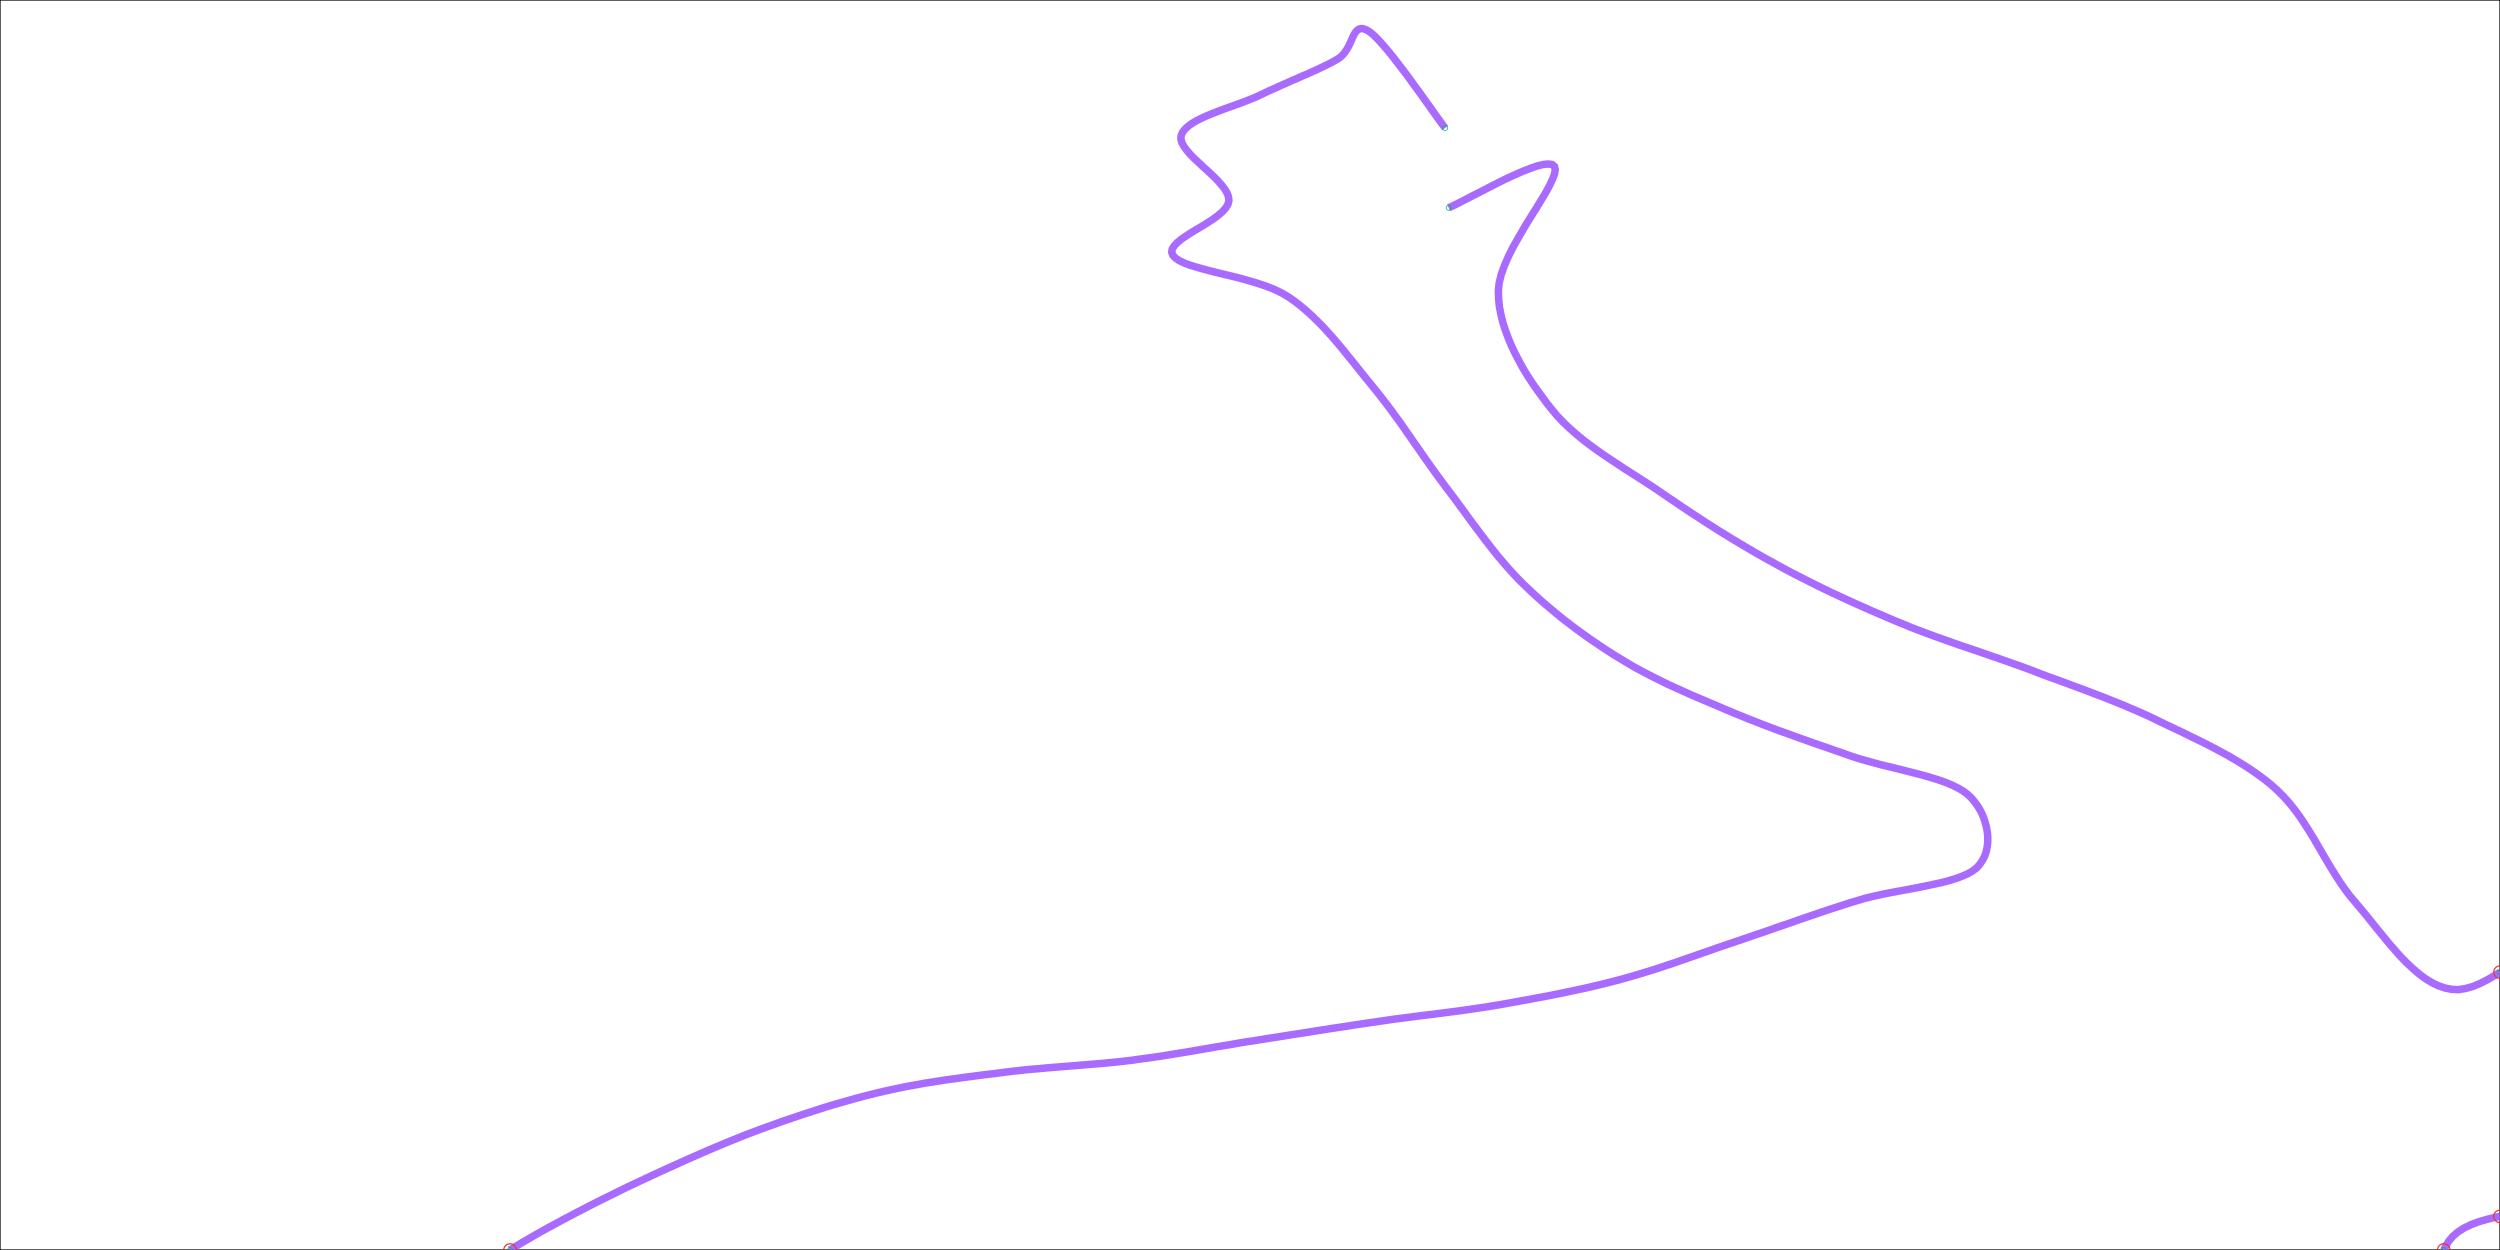
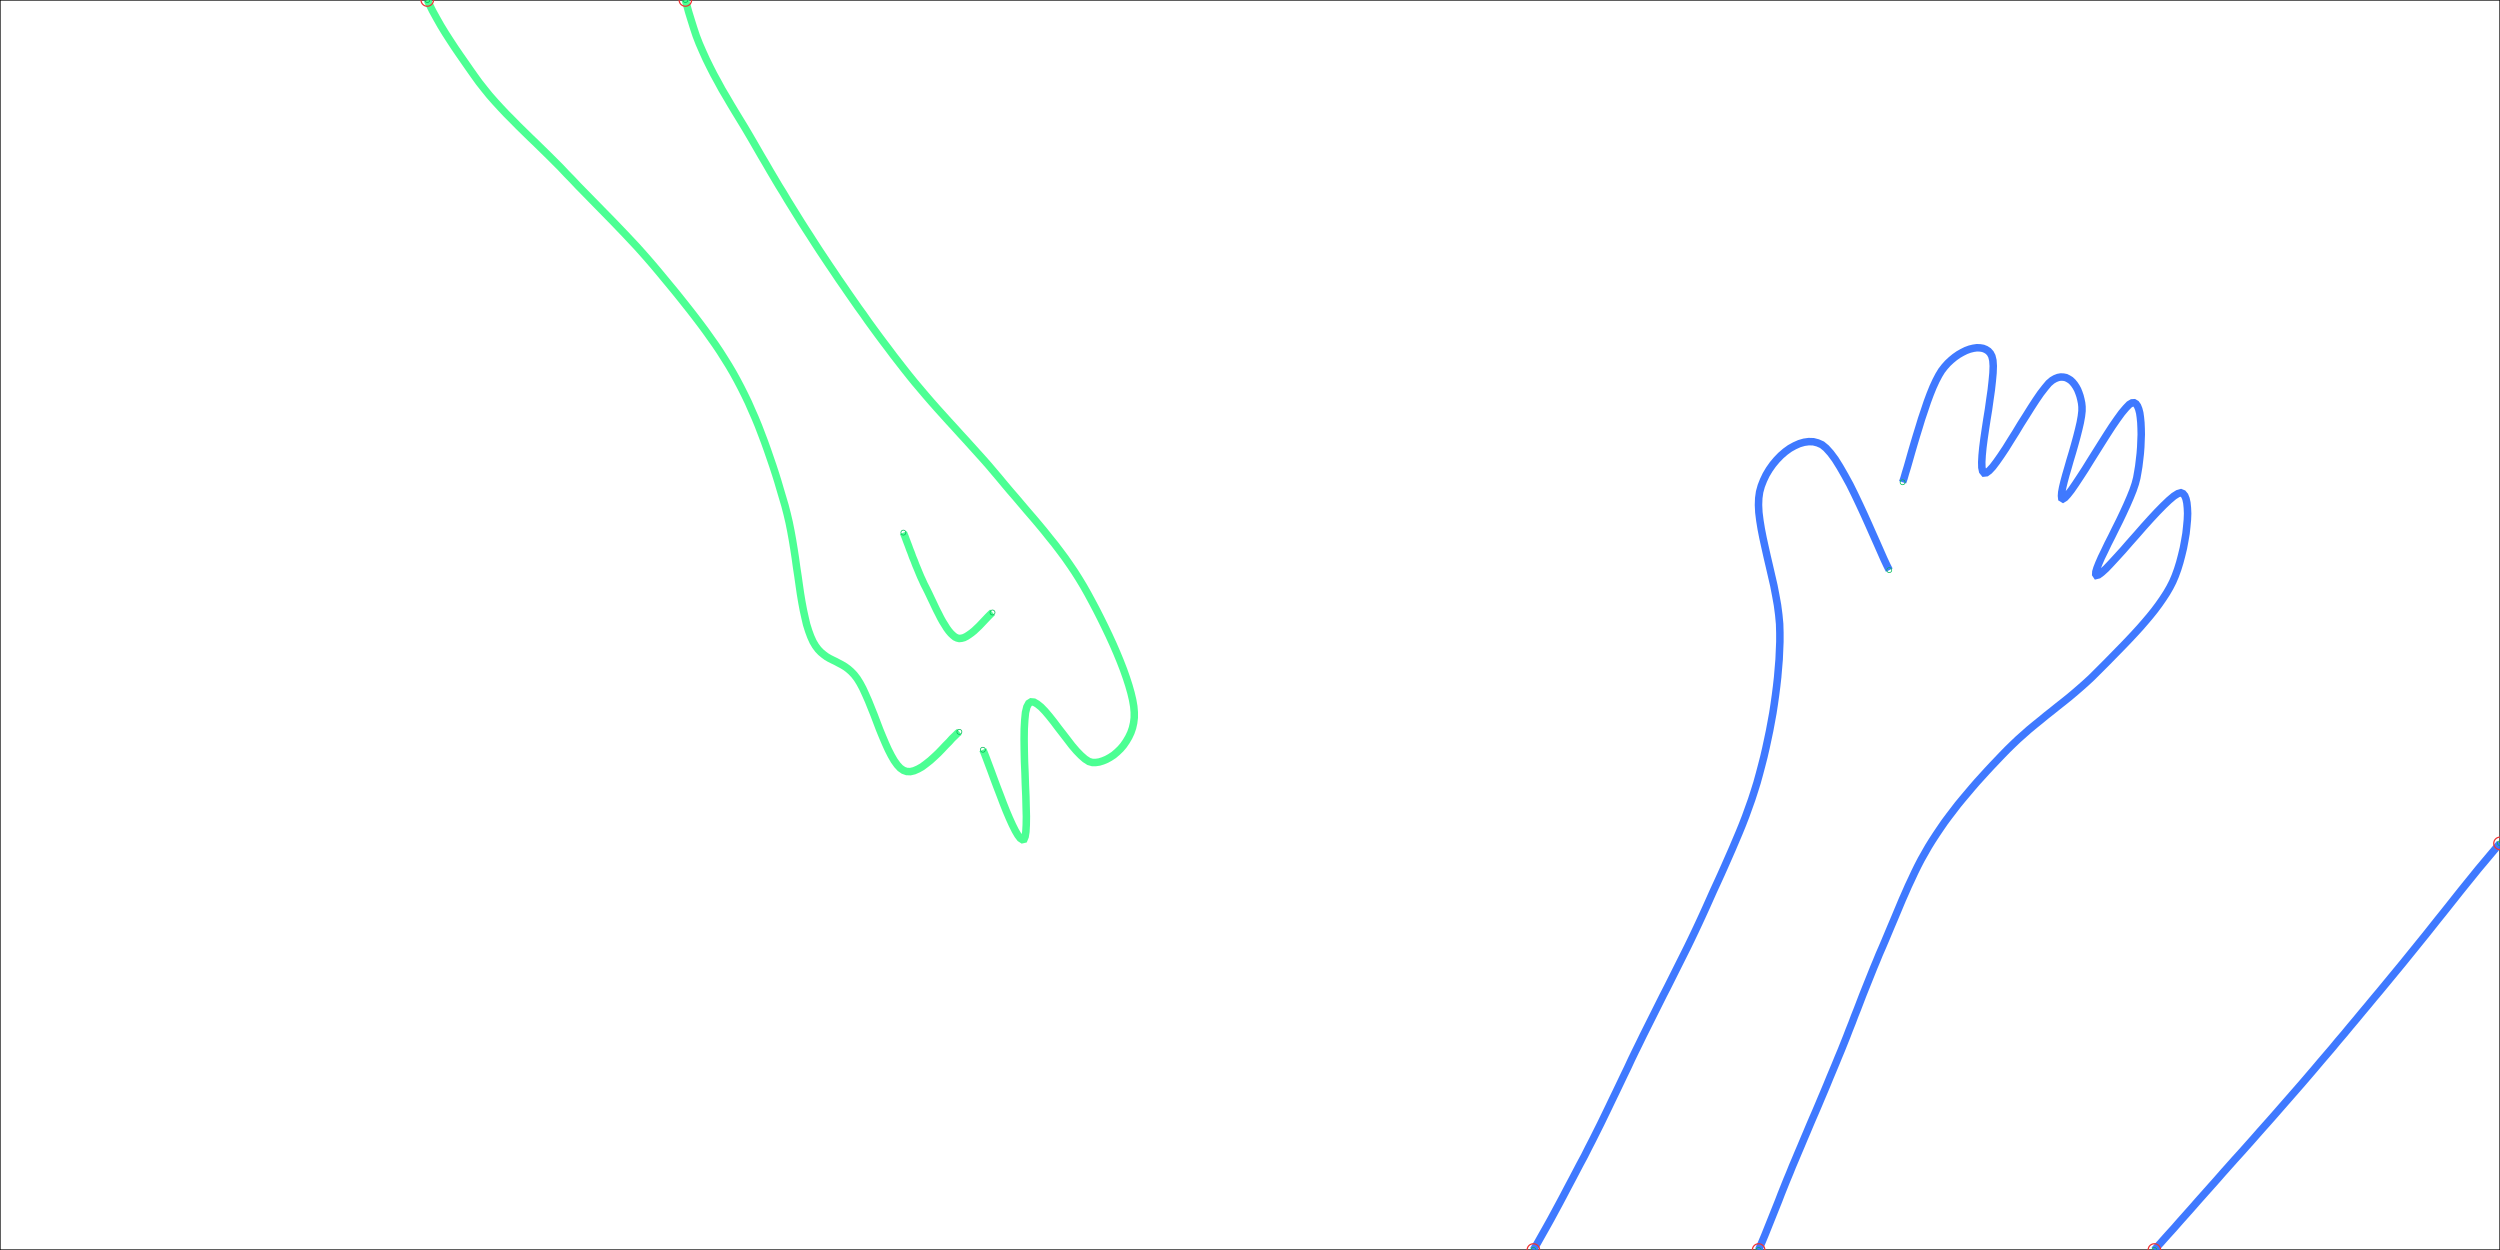
<svg xmlns="http://www.w3.org/2000/svg" width="2000mm" height="1000mm" viewBox="0 0 2000 1000">
  <g id="outline">
    <rect x="0" y="0" width="2000" height="1000" fill="none" stroke="#000" stroke-width="1" />
  </g>
  <g id="channels">
-     <path d="M 1955.0 1000.0 L 1956.0 997.9 L 1958.8 993.2 L 1962.2 989.1 L 1962.2 989.1 L 1966.3 985.6 L 1971.1 982.5 L 1976.6 979.8 L 1982.7 977.5 L 1989.1 975.6 L 1995.8 973.9 L 2000.0 973.1" fill="none" stroke="#a05bff" stroke-width="6.0" stroke-opacity="0.9" />
-     <path d="M 2000.0 777.7 L 1995.9 780.3 L 1989.9 783.8 L 1984.0 786.8 L 1978.2 789.2 L 1972.5 790.8 L 1966.9 791.7 L 1961.4 791.5 L 1961.4 791.5 L 1956.0 790.4 L 1950.7 788.6 L 1945.5 786.1 L 1940.3 782.9 L 1935.3 779.2 L 1930.3 774.9 L 1925.4 770.3 L 1920.6 765.4 L 1915.9 760.1 L 1911.2 754.7 L 1906.6 749.1 L 1902.0 743.5 L 1897.5 737.9 L 1893.1 732.4 L 1888.6 727.0 L 1884.3 721.9 L 1884.3 721.9 L 1880.0 716.8 L 1876.0 711.5 L 1872.1 705.9 L 1868.4 700.1 L 1864.8 694.3 L 1861.2 688.3 L 1857.7 682.3 L 1854.2 676.3 L 1850.7 670.3 L 1847.0 664.3 L 1843.3 658.5 L 1839.5 652.8 L 1835.4 647.3 L 1831.2 642.1 L 1826.7 637.1 L 1822.0 632.4 L 1822.0 632.4 L 1817.0 627.9 L 1811.8 623.7 L 1806.4 619.7 L 1800.8 615.8 L 1795.1 612.1 L 1789.2 608.5 L 1783.3 605.0 L 1777.2 601.7 L 1771.1 598.4 L 1764.9 595.2 L 1758.7 592.1 L 1752.4 589.1 L 1746.2 586.0 L 1739.9 583.0 L 1733.7 580.1 L 1727.5 577.1 L 1727.5 577.1 L 1721.4 574.1 L 1715.1 571.2 L 1708.9 568.5 L 1702.6 565.8 L 1696.2 563.1 L 1689.9 560.6 L 1683.5 558.0 L 1677.1 555.6 L 1670.6 553.1 L 1664.2 550.7 L 1657.7 548.3 L 1651.3 545.9 L 1644.8 543.5 L 1638.3 541.2 L 1631.9 538.8 L 1625.5 536.3 L 1625.5 536.3 L 1619.0 533.9 L 1612.6 531.6 L 1606.1 529.3 L 1599.6 527.0 L 1593.1 524.8 L 1586.6 522.5 L 1580.1 520.3 L 1573.6 518.1 L 1567.1 515.9 L 1560.6 513.6 L 1554.1 511.3 L 1547.7 509.0 L 1541.2 506.6 L 1534.8 504.2 L 1528.4 501.7 L 1522.1 499.1 L 1522.1 499.1 L 1515.7 496.5 L 1509.4 493.8 L 1503.1 491.1 L 1496.8 488.4 L 1490.5 485.6 L 1484.2 482.8 L 1478.0 480.0 L 1471.8 477.1 L 1465.5 474.2 L 1459.3 471.2 L 1453.2 468.2 L 1447.0 465.1 L 1440.9 462.0 L 1434.8 458.9 L 1428.7 455.7 L 1422.7 452.4 L 1422.7 452.4 L 1416.7 449.1 L 1410.7 445.8 L 1404.8 442.4 L 1398.8 438.9 L 1392.9 435.4 L 1387.0 431.9 L 1381.2 428.3 L 1375.3 424.7 L 1369.5 421.0 L 1363.7 417.3 L 1357.9 413.5 L 1352.2 409.8 L 1346.5 406.0 L 1340.8 402.1 L 1335.1 398.3 L 1329.4 394.4 L 1329.4 394.4 L 1323.7 390.5 L 1317.9 386.7 L 1312.0 382.9 L 1306.1 379.1 L 1300.1 375.3 L 1294.2 371.4 L 1288.3 367.5 L 1282.5 363.6 L 1276.8 359.6 L 1271.2 355.5 L 1265.8 351.3 L 1260.5 346.9 L 1255.5 342.5 L 1250.7 337.9 L 1246.1 333.1 L 1241.9 328.1 L 1241.9 328.1 L 1237.8 323.0 L 1233.8 317.6 L 1229.8 312.1 L 1225.9 306.5 L 1222.1 300.7 L 1218.5 294.8 L 1215.2 288.7 L 1212.0 282.6 L 1209.1 276.5 L 1206.5 270.2 L 1204.2 264.0 L 1202.2 257.7 L 1200.7 251.5 L 1199.5 245.3 L 1198.9 239.1 L 1198.7 232.9 L 1198.7 232.9 L 1199.3 226.6 L 1200.9 219.8 L 1203.5 212.6 L 1206.7 205.2 L 1210.5 197.6 L 1214.8 190.0 L 1219.2 182.4 L 1223.7 175.0 L 1228.2 167.9 L 1232.4 161.0 L 1236.2 154.7 L 1239.4 148.9 L 1241.9 143.7 L 1243.6 139.3 L 1244.2 135.7 L 1243.6 133.2 L 1243.6 133.2 L 1241.7 131.6 L 1238.7 131.2 L 1234.5 131.6 L 1229.6 132.8 L 1223.9 134.8 L 1217.6 137.3 L 1211.0 140.2 L 1204.1 143.4 L 1197.1 146.9 L 1190.2 150.4 L 1183.5 153.9 L 1177.2 157.1 L 1171.4 160.1 L 1166.3 162.7 L 1162.1 164.8 L 1158.9 166.2" fill="none" stroke="#a05bff" stroke-width="6.0" stroke-opacity="0.9" />
-     <path d="M 1156.1 102.4 L 1153.9 99.5 L 1151.1 95.7 L 1147.9 91.2 L 1144.3 86.1 L 1140.3 80.5 L 1136.1 74.6 L 1131.6 68.5 L 1127.1 62.2 L 1122.5 56.1 L 1117.9 50.1 L 1113.4 44.3 L 1109.1 39.1 L 1105.0 34.4 L 1101.3 30.4 L 1097.9 27.2 L 1094.9 24.9 L 1094.9 24.9 L 1092.4 23.6 L 1090.3 22.9 L 1088.5 22.9 L 1086.9 23.4 L 1085.6 24.4 L 1084.4 25.8 L 1083.3 27.5 L 1082.3 29.6 L 1081.3 31.8 L 1080.2 34.2 L 1079.1 36.6 L 1077.7 39.1 L 1076.2 41.4 L 1074.4 43.7 L 1072.3 45.7 L 1069.8 47.4 L 1069.8 47.4 L 1067.0 49.0 L 1063.9 50.7 L 1060.6 52.3 L 1057.1 54.0 L 1053.5 55.7 L 1049.7 57.4 L 1045.8 59.2 L 1041.7 60.9 L 1037.7 62.7 L 1033.5 64.5 L 1029.3 66.4 L 1025.2 68.2 L 1021.0 70.1 L 1016.9 71.9 L 1012.8 73.8 L 1008.9 75.7 L 1008.9 75.7 L 1004.8 77.6 L 1000.3 79.4 L 995.6 81.3 L 990.7 83.1 L 985.7 84.9 L 980.7 86.7 L 975.6 88.6 L 970.7 90.5 L 966.0 92.4 L 961.6 94.4 L 957.5 96.4 L 953.8 98.6 L 950.7 100.8 L 948.1 103.2 L 946.2 105.6 L 945.0 108.2 L 945.0 108.2 L 944.7 111.0 L 945.4 113.9 L 947.0 116.9 L 949.3 120.1 L 952.1 123.4 L 955.4 126.8 L 959.1 130.2 L 962.8 133.7 L 966.7 137.2 L 970.4 140.7 L 973.9 144.2 L 977.0 147.7 L 979.6 151.0 L 981.6 154.3 L 982.8 157.5 L 983.1 160.6 L 983.1 160.6 L 982.3 163.6 L 980.5 166.5 L 977.9 169.4 L 974.5 172.3 L 970.6 175.2 L 966.3 178.0 L 961.8 180.8 L 957.3 183.5 L 952.8 186.2 L 948.7 188.9 L 944.9 191.5 L 941.8 194.1 L 939.3 196.7 L 937.8 199.2 L 937.4 201.7 L 938.2 204.1 L 938.2 204.1 L 940.3 206.4 L 943.4 208.5 L 947.4 210.4 L 952.2 212.2 L 957.8 213.9 L 963.9 215.6 L 970.4 217.3 L 977.3 219.0 L 984.4 220.7 L 991.7 222.5 L 998.9 224.5 L 1005.9 226.6 L 1012.8 228.9 L 1019.2 231.4 L 1025.2 234.3 L 1030.5 237.4 L 1030.5 237.4 L 1035.4 240.8 L 1040.2 244.5 L 1044.9 248.4 L 1049.4 252.5 L 1053.8 256.8 L 1058.2 261.2 L 1062.4 265.8 L 1066.6 270.5 L 1070.7 275.3 L 1074.7 280.1 L 1078.7 285.1 L 1082.7 290.0 L 1086.6 294.9 L 1090.5 299.8 L 1094.5 304.7 L 1098.4 309.5 L 1098.4 309.5 L 1102.3 314.3 L 1106.1 319.2 L 1109.9 324.1 L 1113.6 329.1 L 1117.2 334.1 L 1120.9 339.1 L 1124.4 344.2 L 1128.0 349.3 L 1131.5 354.4 L 1135.1 359.5 L 1138.6 364.6 L 1142.2 369.7 L 1145.8 374.8 L 1149.4 379.8 L 1153.1 384.8 L 1156.8 389.8 L 1156.8 389.8 L 1160.6 394.8 L 1164.3 399.7 L 1168.0 404.8 L 1171.7 409.8 L 1175.3 414.8 L 1179.0 419.8 L 1182.8 424.8 L 1186.5 429.8 L 1190.3 434.7 L 1194.1 439.6 L 1198.0 444.5 L 1202.0 449.2 L 1206.0 453.9 L 1210.2 458.5 L 1214.4 463.0 L 1218.7 467.3 L 1218.7 467.3 L 1223.2 471.6 L 1227.7 475.8 L 1232.3 480.0 L 1236.9 484.0 L 1241.7 488.0 L 1246.5 492.0 L 1251.3 495.9 L 1256.3 499.7 L 1261.2 503.4 L 1266.3 507.1 L 1271.3 510.7 L 1276.5 514.2 L 1281.6 517.7 L 1286.8 521.1 L 1292.0 524.4 L 1297.3 527.6 L 1297.3 527.6 L 1302.6 530.8 L 1307.9 533.9 L 1313.3 536.8 L 1318.8 539.7 L 1324.3 542.5 L 1329.9 545.3 L 1335.5 548.0 L 1341.2 550.6 L 1346.8 553.1 L 1352.5 555.7 L 1358.2 558.1 L 1364.0 560.6 L 1369.7 563.0 L 1375.4 565.4 L 1381.2 567.9 L 1386.9 570.3 L 1386.9 570.3 L 1392.6 572.6 L 1398.4 575.0 L 1404.1 577.2 L 1409.9 579.5 L 1415.7 581.7 L 1421.5 583.9 L 1427.4 586.0 L 1433.2 588.1 L 1439.0 590.2 L 1444.9 592.3 L 1450.8 594.4 L 1456.6 596.4 L 1462.5 598.4 L 1468.4 600.5 L 1474.2 602.5 L 1480.1 604.6 L 1480.1 604.6 L 1486.1 606.6 L 1492.4 608.4 L 1498.9 610.2 L 1505.6 612.0 L 1512.4 613.6 L 1519.2 615.3 L 1525.9 617.0 L 1532.6 618.7 L 1539.1 620.4 L 1545.3 622.2 L 1551.3 624.1 L 1556.9 626.1 L 1562.1 628.3 L 1566.7 630.6 L 1570.9 633.1 L 1574.4 635.8 L 1574.4 635.8 L 1577.4 638.7 L 1580.1 642.0 L 1582.6 645.5 L 1584.7 649.2 L 1586.5 653.1 L 1587.9 657.1 L 1589.0 661.1 L 1589.8 665.2 L 1590.2 669.3 L 1590.2 673.4 L 1589.8 677.3 L 1589.0 681.1 L 1587.8 684.7 L 1586.1 688.1 L 1584.0 691.2 L 1581.5 694.1 L 1581.5 694.1 L 1578.3 696.6 L 1574.4 698.9 L 1569.9 700.9 L 1564.8 702.8 L 1559.1 704.5 L 1553.1 706.1 L 1546.6 707.5 L 1540.0 708.9 L 1533.1 710.3 L 1526.1 711.6 L 1519.0 712.9 L 1512.0 714.2 L 1505.1 715.6 L 1498.4 717.1 L 1491.9 718.7 L 1485.8 720.5 L 1485.8 720.5 L 1479.8 722.3 L 1473.9 724.2 L 1468.0 726.1 L 1462.1 728.0 L 1456.2 730.0 L 1450.4 732.0 L 1444.5 734.0 L 1438.6 736.0 L 1432.8 738.1 L 1426.9 740.1 L 1421.0 742.1 L 1415.2 744.2 L 1409.3 746.2 L 1403.4 748.2 L 1397.6 750.2 L 1391.7 752.2 L 1391.7 752.2 L 1385.8 754.2 L 1379.9 756.2 L 1374.0 758.2 L 1368.2 760.3 L 1362.3 762.3 L 1356.4 764.4 L 1350.6 766.4 L 1344.7 768.4 L 1338.8 770.5 L 1332.9 772.4 L 1327.1 774.4 L 1321.1 776.3 L 1315.2 778.1 L 1309.3 779.9 L 1303.3 781.6 L 1297.4 783.3 L 1297.4 783.3 L 1291.4 784.9 L 1285.4 786.4 L 1279.3 787.9 L 1273.3 789.3 L 1267.3 790.7 L 1261.2 792.0 L 1255.1 793.3 L 1249.0 794.6 L 1242.9 795.8 L 1236.9 797.0 L 1230.8 798.1 L 1224.6 799.3 L 1218.5 800.4 L 1212.4 801.5 L 1206.3 802.6 L 1200.2 803.7 L 1200.2 803.7 L 1194.1 804.7 L 1188.0 805.7 L 1181.8 806.6 L 1175.7 807.5 L 1169.5 808.4 L 1163.4 809.2 L 1157.2 810.0 L 1151.1 810.8 L 1144.9 811.6 L 1138.7 812.3 L 1132.6 813.1 L 1126.4 813.9 L 1120.3 814.7 L 1114.1 815.5 L 1108.0 816.4 L 1101.8 817.3 L 1101.8 817.3 L 1095.7 818.2 L 1089.5 819.1 L 1083.4 820.0 L 1077.3 821.0 L 1071.1 821.9 L 1065.0 822.8 L 1058.9 823.8 L 1052.7 824.7 L 1046.6 825.7 L 1040.5 826.7 L 1034.3 827.6 L 1028.2 828.6 L 1022.1 829.6 L 1015.9 830.5 L 1009.8 831.5 L 1003.7 832.5 L 1003.7 832.5 L 997.5 833.4 L 991.4 834.4 L 985.3 835.5 L 979.2 836.5 L 973.0 837.5 L 966.9 838.6 L 960.8 839.6 L 954.7 840.7 L 948.6 841.7 L 942.4 842.7 L 936.3 843.7 L 930.2 844.7 L 924.0 845.6 L 917.9 846.5 L 911.7 847.3 L 905.6 848.2 L 905.6 848.2 L 899.4 848.9 L 893.3 849.6 L 887.1 850.2 L 880.9 850.8 L 874.7 851.3 L 868.5 851.8 L 862.3 852.3 L 856.2 852.8 L 850.0 853.3 L 843.8 853.8 L 837.6 854.3 L 831.4 854.9 L 825.2 855.4 L 819.0 856.0 L 812.9 856.7 L 806.7 857.4 L 806.7 857.4 L 800.6 858.2 L 794.4 859.0 L 788.2 859.7 L 782.1 860.5 L 775.9 861.3 L 769.7 862.1 L 763.6 863.0 L 757.4 863.8 L 751.3 864.8 L 745.2 865.7 L 739.0 866.7 L 732.9 867.8 L 726.8 868.9 L 720.8 870.1 L 714.7 871.4 L 708.6 872.7 L 708.6 872.7 L 702.6 874.1 L 696.6 875.6 L 690.6 877.1 L 684.6 878.7 L 678.6 880.4 L 672.6 882.1 L 666.7 883.8 L 660.7 885.6 L 654.8 887.5 L 648.9 889.4 L 643.0 891.3 L 637.1 893.3 L 631.2 895.3 L 625.3 897.3 L 619.5 899.4 L 613.7 901.5 L 613.7 901.5 L 607.8 903.6 L 602.0 905.8 L 596.2 908.0 L 590.5 910.3 L 584.7 912.6 L 579.0 915.0 L 573.2 917.4 L 567.5 919.8 L 561.8 922.3 L 556.1 924.8 L 550.4 927.3 L 544.8 929.8 L 539.1 932.4 L 533.5 934.9 L 527.8 937.5 L 522.2 940.1 L 522.2 940.1 L 516.6 942.7 L 510.9 945.4 L 505.3 948.0 L 499.7 950.7 L 494.2 953.4 L 488.6 956.2 L 483.0 958.9 L 477.5 961.7 L 471.9 964.5 L 466.4 967.4 L 460.9 970.2 L 455.4 973.1 L 449.9 976.0 L 444.4 979.0 L 439.0 981.9 L 433.6 984.9 L 433.6 984.9 L 428.1 988.0 L 422.8 991.1 L 417.4 994.2 L 412.1 997.4 L 407.9 1000.0" fill="none" stroke="#a05bff" stroke-width="6.0" stroke-opacity="0.9" />
+     <path d="M 341.9 0.0 L 343.0 2.5 L 346.0 8.6 L 349.3 14.6 L 352.7 20.6 L 356.3 26.5 L 360.1 32.4 L 363.9 38.2 L 367.8 43.9 L 371.7 49.5 L 375.6 55.1 L 379.4 60.5 L 379.4 60.5 L 383.3 65.9 L 387.4 71.1 L 391.6 76.3 L 396.0 81.3 L 400.5 86.2 L 405.1 91.1 L 409.9 95.9 L 414.6 100.7 L 419.5 105.5 L 424.3 110.2 L 429.2 114.9 L 434.1 119.7 L 438.9 124.4 L 443.7 129.2 L 448.5 134.0 L 453.1 138.9 L 453.1 138.9 L 457.8 143.7 L 462.4 148.6 L 467.1 153.4 L 471.8 158.2 L 476.5 163.0 L 481.3 167.9 L 486.0 172.7 L 490.7 177.5 L 495.3 182.3 L 500.0 187.2 L 504.6 192.1 L 509.2 197.0 L 513.7 202.0 L 518.1 207.0 L 522.5 212.1 L 526.8 217.2 L 526.8 217.2 L 531.1 222.4 L 535.4 227.6 L 539.7 232.8 L 543.9 238.0 L 548.1 243.3 L 552.3 248.6 L 556.4 253.9 L 560.5 259.3 L 564.5 264.7 L 568.4 270.2 L 572.3 275.7 L 576.0 281.2 L 579.6 286.9 L 583.1 292.5 L 586.5 298.3 L 589.7 304.1 L 589.7 304.1 L 592.8 310.0 L 595.8 316.0 L 598.7 322.0 L 601.4 328.2 L 604.1 334.3 L 606.7 340.6 L 609.1 346.9 L 611.5 353.2 L 613.8 359.6 L 616.0 366.0 L 618.2 372.4 L 620.3 378.8 L 622.3 385.2 L 624.2 391.7 L 626.1 398.1 L 628.0 404.5 L 628.0 404.5 L 629.7 411.1 L 631.3 417.9 L 632.7 424.9 L 634.0 432.1 L 635.2 439.4 L 636.3 446.6 L 637.3 453.9 L 638.4 461.1 L 639.4 468.2 L 640.4 475.1 L 641.5 481.7 L 642.7 488.1 L 644.0 494.0 L 645.3 499.6 L 646.9 504.7 L 648.6 509.3 L 648.6 509.3 L 650.4 513.3 L 652.4 516.7 L 654.5 519.5 L 656.7 521.8 L 659.0 523.7 L 661.3 525.4 L 663.7 526.8 L 666.1 528.0 L 668.6 529.2 L 671.0 530.5 L 673.5 531.8 L 676.0 533.3 L 678.5 535.1 L 680.9 537.2 L 683.3 539.7 L 685.7 542.8 L 685.7 542.8 L 688.0 546.5 L 690.3 550.8 L 692.5 555.6 L 694.8 560.8 L 697.0 566.3 L 699.3 572.0 L 701.5 577.8 L 703.7 583.6 L 706.0 589.2 L 708.3 594.6 L 710.6 599.7 L 713.0 604.4 L 715.3 608.4 L 717.8 611.9 L 720.2 614.5 L 722.8 616.3 L 722.8 616.3 L 725.4 617.2 L 728.3 617.3 L 731.3 616.6 L 734.5 615.2 L 737.7 613.4 L 740.9 611.0 L 744.2 608.4 L 747.4 605.5 L 750.6 602.5 L 753.6 599.4 L 756.5 596.3 L 759.3 593.5 L 761.7 590.8 L 764.0 588.6 L 765.9 586.7 L 767.5 585.5" fill="none" stroke="#39ff88" stroke-width="6.0" stroke-opacity="0.9" />
+     <path d="M 722.7 426.1 L 723.3 427.6 L 724.1 429.5 L 724.9 431.7 L 725.8 434.1 L 726.8 436.7 L 727.8 439.5 L 729.0 442.5 L 730.1 445.6 L 731.4 448.7 L 732.6 451.9 L 734.0 455.2 L 735.3 458.4 L 736.6 461.5 L 738.0 464.5 L 739.3 467.4 L 740.7 470.1 L 740.7 470.1 L 742.1 472.9 L 743.5 475.8 L 744.9 478.8 L 746.4 481.9 L 747.9 485.1 L 749.4 488.2 L 751.0 491.3 L 752.5 494.3 L 754.1 497.2 L 755.8 499.9 L 757.4 502.5 L 759.0 504.7 L 760.7 506.7 L 762.4 508.3 L 764.0 509.6 L 765.7 510.4 L 765.7 510.4 L 767.4 510.8 L 769.3 510.6 L 771.2 510.1 L 773.2 509.1 L 775.2 507.8 L 777.3 506.3 L 779.4 504.6 L 781.4 502.7 L 783.4 500.8 L 785.3 498.8 L 787.1 496.9 L 788.8 495.1 L 790.4 493.4 L 791.8 492.0 L 793.0 490.8 L 794.0 490.0" fill="none" stroke="#39ff88" stroke-width="6.0" stroke-opacity="0.9" />
+     <path d="M 786.3 599.8 L 787.5 602.6 L 789.0 606.5 L 790.8 611.3 L 792.9 616.9 L 795.1 622.9 L 797.5 629.3 L 800.0 635.8 L 802.5 642.4 L 805.0 648.7 L 807.5 654.6 L 809.9 659.9 L 812.2 664.5 L 814.3 668.1 L 816.2 670.6 L 817.9 671.7 L 819.2 671.4 L 819.2 671.4 L 820.1 669.2 L 820.7 665.4 L 821.0 659.9 L 821.1 653.2 L 820.9 645.5 L 820.7 637.0 L 820.3 627.9 L 820.0 618.5 L 819.6 609.1 L 819.4 599.9 L 819.3 591.2 L 819.4 583.1 L 819.8 576.0 L 820.4 570.0 L 821.5 565.5 L 823.0 562.7 L 823.0 562.7 L 824.9 561.5 L 827.2 561.7 L 829.8 563.2 L 832.8 565.6 L 836.0 568.9 L 839.4 572.9 L 842.9 577.3 L 846.5 582.1 L 850.3 587.0 L 854.0 591.8 L 857.6 596.5 L 861.2 600.7 L 864.7 604.3 L 868.0 607.2 L 871.1 609.2 L 873.9 610.0 L 873.9 610.0 L 876.6 610.0 L 879.4 609.6 L 882.3 608.7 L 885.2 607.5 L 888.1 605.9 L 891.0 604.0 L 893.7 601.7 L 896.4 599.1 L 898.8 596.3 L 901.0 593.1 L 903.0 589.7 L 904.7 586.1 L 906.0 582.3 L 906.9 578.3 L 907.4 574.1 L 907.4 569.7 L 907.4 569.7 L 907.0 565.1 L 906.1 559.9 L 904.8 554.4 L 903.1 548.4 L 901.1 542.2 L 898.8 535.7 L 896.2 529.0 L 893.4 522.2 L 890.4 515.3 L 887.2 508.3 L 883.9 501.4 L 880.5 494.5 L 877.1 487.8 L 873.6 481.2 L 870.2 474.9 L 866.8 468.9 L 866.8 468.9 L 863.3 463.1 L 859.7 457.4 L 855.9 451.8 L 852.0 446.2 L 847.9 440.7 L 843.8 435.3 L 839.5 430.0 L 835.2 424.6 L 830.8 419.3 L 826.4 414.1 L 821.9 408.9 L 817.4 403.6 L 813.0 398.4 L 808.5 393.2 L 804.1 388.0 L 799.7 382.7 L 799.7 382.7 L 795.3 377.5 L 790.9 372.3 L 786.4 367.2 L 781.8 362.1 L 777.2 357.0 L 772.6 351.9 L 768.0 346.9 L 763.4 341.8 L 758.8 336.8 L 754.2 331.7 L 749.6 326.6 L 745.1 321.5 L 740.6 316.3 L 736.2 311.1 L 731.8 305.9 L 727.5 300.6 L 727.5 300.6 L 723.3 295.3 L 719.1 289.9 L 714.9 284.5 L 710.8 279.0 L 706.7 273.6 L 702.6 268.1 L 698.5 262.5 L 694.5 257.0 L 690.6 251.4 L 686.6 245.9 L 682.7 240.3 L 678.8 234.7 L 674.9 229.0 L 671.0 223.4 L 667.2 217.7 L 663.4 212.1 L 663.4 212.1 L 659.6 206.4 L 655.8 200.7 L 652.1 195.0 L 648.4 189.2 L 644.7 183.5 L 641.0 177.7 L 637.4 171.9 L 633.8 166.1 L 630.2 160.3 L 626.7 154.4 L 623.1 148.6 L 619.6 142.7 L 616.1 136.8 L 612.7 130.9 L 609.2 125.0 L 605.8 119.1 L 605.8 119.1 L 602.4 113.2 L 598.9 107.2 L 595.4 101.3 L 591.8 95.4 L 588.2 89.5 L 584.6 83.5 L 581.1 77.5 L 577.6 71.6 L 574.3 65.5 L 571.0 59.5 L 567.9 53.4 L 564.9 47.3 L 562.1 41.1 L 559.4 34.9 L 557.0 28.7 L 554.9 22.4 L 554.9 22.4 L 552.9 16.0 L 550.9 9.5 L 549.1 2.9 L 548.3 0.0" fill="none" stroke="#39ff88" stroke-width="6.0" stroke-opacity="0.9" />
+     <path d="M 1226.7 1000.0 L 1230.2 994.0 L 1233.7 987.8 L 1237.2 981.6 L 1240.7 975.3 L 1244.1 969.0 L 1247.5 962.7 L 1250.9 956.3 L 1254.2 950.0 L 1257.6 943.6 L 1260.9 937.3 L 1264.2 931.0 L 1264.2 931.0 L 1267.6 924.7 L 1270.8 918.3 L 1274.1 911.9 L 1277.3 905.5 L 1280.5 899.1 L 1283.6 892.7 L 1286.7 886.3 L 1289.8 879.8 L 1292.9 873.4 L 1296.0 866.9 L 1299.1 860.4 L 1302.2 854.0 L 1305.2 847.5 L 1308.3 841.1 L 1311.5 834.6 L 1314.6 828.2 L 1314.6 828.2 L 1317.8 821.8 L 1321.0 815.4 L 1324.2 809.0 L 1327.4 802.6 L 1330.6 796.2 L 1333.9 789.8 L 1337.1 783.4 L 1340.3 777.0 L 1343.5 770.6 L 1346.7 764.2 L 1349.9 757.8 L 1353.0 751.4 L 1356.1 744.9 L 1359.1 738.5 L 1362.1 732.0 L 1365.1 725.4 L 1365.1 725.4 L 1368.0 718.9 L 1370.9 712.4 L 1373.9 705.9 L 1376.9 699.3 L 1379.8 692.8 L 1382.7 686.2 L 1385.6 679.6 L 1388.4 673.0 L 1391.2 666.4 L 1393.9 659.8 L 1396.5 653.1 L 1398.9 646.4 L 1401.3 639.7 L 1403.5 632.9 L 1405.6 626.2 L 1407.5 619.3 L 1407.5 619.3 L 1409.3 612.5 L 1411.1 605.5 L 1412.7 598.6 L 1414.2 591.6 L 1415.7 584.5 L 1417.0 577.5 L 1418.3 570.4 L 1419.4 563.2 L 1420.4 556.1 L 1421.3 549.0 L 1422.1 541.9 L 1422.7 534.7 L 1423.3 527.6 L 1423.6 520.5 L 1423.9 513.4 L 1423.9 506.3 L 1423.9 506.3 L 1423.7 499.1 L 1423.0 491.7 L 1422.0 484.1 L 1420.6 476.3 L 1419.1 468.5 L 1417.3 460.7 L 1415.5 452.9 L 1413.7 445.2 L 1412.0 437.6 L 1410.4 430.3 L 1409.0 423.2 L 1407.9 416.4 L 1407.1 410.0 L 1406.8 404.0 L 1407.0 398.5 L 1407.7 393.5 L 1407.7 393.5 L 1409.0 388.8 L 1410.8 384.2 L 1412.9 379.8 L 1415.4 375.6 L 1418.3 371.5 L 1421.4 367.8 L 1424.7 364.4 L 1428.3 361.3 L 1431.9 358.7 L 1435.7 356.6 L 1439.5 354.9 L 1443.3 353.8 L 1447.0 353.3 L 1450.7 353.4 L 1454.2 354.3 L 1457.6 355.8 L 1457.6 355.8 L 1460.9 358.5 L 1464.5 362.5 L 1468.2 367.5 L 1472.0 373.6 L 1475.9 380.4 L 1479.9 387.7 L 1483.8 395.6 L 1487.6 403.6 L 1491.4 411.8 L 1495.0 419.8 L 1498.4 427.5 L 1501.7 434.9 L 1504.6 441.5 L 1507.2 447.4 L 1509.5 452.3 L 1511.4 456.1" fill="none" stroke="#2b6bff" stroke-width="6.0" stroke-opacity="0.9" />
+     <path d="M 1522.1 385.8 L 1523.2 382.6 L 1524.4 378.4 L 1525.9 373.5 L 1527.5 367.9 L 1529.2 361.9 L 1531.1 355.4 L 1533.1 348.7 L 1535.2 341.9 L 1537.3 335.0 L 1539.6 328.2 L 1541.8 321.6 L 1544.1 315.4 L 1546.4 309.7 L 1548.8 304.5 L 1551.1 300.1 L 1553.3 296.5 L 1553.3 296.5 L 1555.7 293.4 L 1558.2 290.6 L 1561.0 288.0 L 1563.8 285.7 L 1566.8 283.6 L 1569.8 281.9 L 1572.8 280.4 L 1575.8 279.3 L 1578.7 278.6 L 1581.5 278.2 L 1584.1 278.3 L 1586.5 278.7 L 1588.7 279.6 L 1590.7 280.9 L 1592.3 282.7 L 1593.5 285.0 L 1593.5 285.0 L 1594.3 288.3 L 1594.6 292.8 L 1594.4 298.4 L 1593.8 304.9 L 1593.0 312.1 L 1591.9 319.7 L 1590.8 327.6 L 1589.5 335.6 L 1588.3 343.5 L 1587.2 351.0 L 1586.3 358.0 L 1585.7 364.3 L 1585.4 369.7 L 1585.5 374.0 L 1586.1 376.9 L 1587.3 378.4 L 1587.3 378.4 L 1589.1 378.2 L 1591.4 376.5 L 1594.2 373.5 L 1597.3 369.4 L 1600.8 364.4 L 1604.6 358.7 L 1608.5 352.4 L 1612.6 345.9 L 1616.7 339.1 L 1620.9 332.5 L 1624.9 326.1 L 1628.8 320.1 L 1632.5 314.7 L 1636.0 310.2 L 1639.0 306.6 L 1641.7 304.3 L 1641.7 304.3 L 1644.1 302.9 L 1646.4 302.0 L 1648.6 301.6 L 1650.8 301.7 L 1652.8 302.1 L 1654.6 303.0 L 1656.4 304.1 L 1658.0 305.6 L 1659.5 307.4 L 1660.9 309.5 L 1662.1 311.7 L 1663.1 314.2 L 1664.0 316.8 L 1664.7 319.6 L 1665.3 322.5 L 1665.6 325.4 L 1665.6 325.4 L 1665.6 328.8 L 1665.1 333.1 L 1664.2 338.1 L 1662.9 343.7 L 1661.4 349.6 L 1659.7 355.8 L 1657.9 362.1 L 1656.0 368.4 L 1654.3 374.4 L 1652.6 380.2 L 1651.2 385.4 L 1650.1 390.0 L 1649.4 393.8 L 1649.2 396.7 L 1649.4 398.5 L 1650.4 399.1 L 1650.4 399.1 L 1652.0 398.1 L 1654.2 395.7 L 1657.1 392.0 L 1660.4 387.2 L 1664.1 381.6 L 1668.2 375.3 L 1672.4 368.5 L 1676.8 361.5 L 1681.2 354.5 L 1685.5 347.7 L 1689.7 341.2 L 1693.7 335.4 L 1697.4 330.3 L 1700.7 326.4 L 1703.4 323.6 L 1705.6 322.3 L 1705.6 322.3 L 1707.3 322.2 L 1708.8 323.1 L 1710.0 324.8 L 1711.0 327.3 L 1711.8 330.4 L 1712.3 334.0 L 1712.7 338.1 L 1712.9 342.7 L 1713.0 347.5 L 1712.8 352.5 L 1712.6 357.7 L 1712.2 362.9 L 1711.6 368.1 L 1711.0 373.1 L 1710.2 377.9 L 1709.4 382.4 L 1709.4 382.4 L 1708.2 387.0 L 1706.4 392.3 L 1704.1 398.0 L 1701.5 404.0 L 1698.6 410.3 L 1695.6 416.6 L 1692.4 423.0 L 1689.3 429.3 L 1686.3 435.2 L 1683.6 440.9 L 1681.1 446.0 L 1679.1 450.6 L 1677.6 454.4 L 1676.7 457.4 L 1676.6 459.4 L 1677.2 460.3 L 1677.2 460.3 L 1678.8 459.9 L 1681.4 458.0 L 1684.8 454.9 L 1688.8 450.7 L 1693.4 445.7 L 1698.5 440.1 L 1703.8 434.0 L 1709.4 427.7 L 1714.9 421.4 L 1720.4 415.3 L 1725.7 409.6 L 1730.7 404.5 L 1735.2 400.2 L 1739.1 396.9 L 1742.3 394.9 L 1744.7 394.2 L 1744.7 394.2 L 1746.4 394.9 L 1747.8 396.6 L 1748.8 399.1 L 1749.5 402.3 L 1749.9 406.3 L 1750.1 410.8 L 1749.9 415.8 L 1749.4 421.2 L 1748.8 426.8 L 1747.8 432.6 L 1746.7 438.5 L 1745.3 444.3 L 1743.8 450.0 L 1742.1 455.5 L 1740.2 460.7 L 1738.2 465.4 L 1738.2 465.4 L 1735.9 469.9 L 1733.3 474.4 L 1730.3 479.0 L 1727.1 483.6 L 1723.6 488.3 L 1719.9 492.9 L 1716.0 497.5 L 1712.0 502.1 L 1707.8 506.7 L 1703.5 511.3 L 1699.2 515.8 L 1694.8 520.3 L 1690.4 524.8 L 1686.1 529.2 L 1681.8 533.5 L 1677.6 537.7 L 1677.6 537.7 L 1673.4 541.9 L 1669.1 545.9 L 1664.7 549.8 L 1660.2 553.7 L 1655.7 557.5 L 1651.1 561.2 L 1646.4 564.9 L 1641.8 568.6 L 1637.1 572.3 L 1632.5 576.1 L 1627.9 579.8 L 1623.3 583.6 L 1618.9 587.5 L 1614.5 591.4 L 1610.2 595.5 L 1606.0 599.6 L 1606.0 599.6 L 1601.9 603.8 L 1597.8 608.1 L 1593.7 612.4 L 1589.7 616.7 L 1585.7 621.1 L 1581.7 625.5 L 1577.8 630.0 L 1574.0 634.5 L 1570.2 639.0 L 1566.4 643.6 L 1562.8 648.3 L 1559.2 653.0 L 1555.7 657.7 L 1552.4 662.5 L 1549.1 667.4 L 1545.9 672.3 L 1545.9 672.3 L 1542.8 677.3 L 1539.9 682.4 L 1537.0 687.5 L 1534.3 692.7 L 1531.7 698.0 L 1529.2 703.4 L 1526.7 708.7 L 1524.3 714.2 L 1521.9 719.6 L 1519.6 725.1 L 1517.3 730.6 L 1515.0 736.1 L 1512.7 741.5 L 1510.4 747.0 L 1508.1 752.5 L 1505.8 757.9 L 1505.8 757.9 L 1503.4 763.4 L 1501.2 768.8 L 1498.9 774.3 L 1496.7 779.8 L 1494.5 785.3 L 1492.3 790.8 L 1490.1 796.3 L 1488.0 801.8 L 1485.9 807.3 L 1483.7 812.8 L 1481.6 818.4 L 1479.4 823.9 L 1477.3 829.4 L 1475.1 834.9 L 1472.9 840.4 L 1470.6 845.9 L 1470.6 845.9 L 1468.4 851.3 L 1466.1 856.8 L 1463.8 862.3 L 1461.6 867.7 L 1459.3 873.2 L 1457.0 878.6 L 1454.7 884.1 L 1452.4 889.5 L 1450.0 895.0 L 1447.7 900.4 L 1445.4 905.9 L 1443.1 911.3 L 1440.8 916.8 L 1438.5 922.2 L 1436.2 927.7 L 1433.9 933.1 L 1433.9 933.1 L 1431.7 938.6 L 1429.4 944.1 L 1427.2 949.6 L 1425.0 955.1 L 1422.9 960.6 L 1420.7 966.1 L 1418.5 971.6 L 1416.3 977.1 L 1414.1 982.6 L 1411.9 988.1 L 1409.6 993.6 L 1407.3 999.0 L 1406.9 1000.0" fill="none" stroke="#2b6bff" stroke-width="6.0" stroke-opacity="0.9" />
+     <path d="M 1723.5 1000.0 L 1724.2 999.2 L 1729.1 993.7 L 1734.0 988.2 L 1739.0 982.7 L 1743.9 977.1 L 1748.8 971.6 L 1753.7 966.1 L 1758.6 960.5 L 1763.5 955.0 L 1768.4 949.5 L 1768.4 949.5 L 1773.3 944.0 L 1778.2 938.4 L 1783.1 932.9 L 1788.0 927.4 L 1793.0 921.9 L 1797.9 916.4 L 1802.8 910.9 L 1807.7 905.3 L 1812.6 899.8 L 1817.5 894.3 L 1822.4 888.7 L 1827.2 883.2 L 1832.1 877.6 L 1837.0 872.0 L 1841.8 866.5 L 1846.6 860.9 L 1846.6 860.9 L 1851.4 855.3 L 1856.2 849.6 L 1861.0 844.0 L 1865.8 838.4 L 1870.5 832.7 L 1875.3 827.1 L 1880.0 821.4 L 1884.8 815.7 L 1889.5 810.0 L 1894.2 804.4 L 1898.9 798.7 L 1903.7 793.0 L 1908.4 787.3 L 1913.1 781.6 L 1917.8 775.9 L 1922.5 770.2 L 1922.5 770.2 L 1927.1 764.5 L 1931.8 758.7 L 1936.4 753.0 L 1941.1 747.2 L 1945.7 741.4 L 1950.3 735.6 L 1954.9 729.9 L 1959.5 724.1 L 1964.1 718.3 L 1968.7 712.5 L 1973.3 706.8 L 1978.0 701.0 L 1982.6 695.3 L 1987.4 689.6 L 1992.1 684.0 L 1996.9 678.3 L 1996.9 678.3 L 2000.0 674.6" fill="none" stroke="#2b6bff" stroke-width="6.0" stroke-opacity="0.9" />
  </g>
  <g id="clips">
-     <circle cx="1955.0" cy="1000.0" r="2" fill="none" stroke="#0b5" stroke-width="0.6" />
-     <circle cx="2000.0" cy="777.7" r="2" fill="none" stroke="#0b5" stroke-width="0.6" />
-     <circle cx="1158.9" cy="166.2" r="2" fill="none" stroke="#0b5" stroke-width="0.6" />
-     <circle cx="1156.1" cy="102.4" r="2" fill="none" stroke="#0b5" stroke-width="0.6" />
-     <circle cx="407.9" cy="1000.0" r="2" fill="none" stroke="#0b5" stroke-width="0.6" />
+     <circle cx="341.9" cy="0.0" r="2" fill="none" stroke="#0b5" stroke-width="0.6" />
+     <circle cx="767.5" cy="585.5" r="2" fill="none" stroke="#0b5" stroke-width="0.6" />
+     <circle cx="722.7" cy="426.1" r="2" fill="none" stroke="#0b5" stroke-width="0.6" />
+     <circle cx="794.0" cy="490.0" r="2" fill="none" stroke="#0b5" stroke-width="0.6" />
+     <circle cx="786.3" cy="599.8" r="2" fill="none" stroke="#0b5" stroke-width="0.6" />
+     <circle cx="548.3" cy="0.0" r="2" fill="none" stroke="#0b5" stroke-width="0.6" />
+     <circle cx="1226.7" cy="1000.0" r="2" fill="none" stroke="#0b5" stroke-width="0.6" />
+     <circle cx="1511.4" cy="456.1" r="2" fill="none" stroke="#0b5" stroke-width="0.6" />
+     <circle cx="1522.1" cy="385.8" r="2" fill="none" stroke="#0b5" stroke-width="0.6" />
+     <circle cx="1406.9" cy="1000.0" r="2" fill="none" stroke="#0b5" stroke-width="0.6" />
+     <circle cx="1723.5" cy="1000.0" r="2" fill="none" stroke="#0b5" stroke-width="0.6" />
+     <circle cx="2000.0" cy="674.6" r="2" fill="none" stroke="#0b5" stroke-width="0.6" />
  </g>
  <g id="power">
-     <circle cx="1955.0" cy="1000.0" r="5" fill="none" stroke="#e33" stroke-width="1" />
-     <circle cx="2000.0" cy="973.1" r="5" fill="none" stroke="#e33" stroke-width="1" />
-     <circle cx="2000.0" cy="777.7" r="5" fill="none" stroke="#e33" stroke-width="1" />
-     <circle cx="408.0" cy="1000.0" r="5" fill="none" stroke="#e33" stroke-width="1" />
+     <circle cx="2000.0" cy="674.7" r="5" fill="none" stroke="#e33" stroke-width="1" />
+     <circle cx="1226.7" cy="1000.0" r="5" fill="none" stroke="#e33" stroke-width="1" />
+     <circle cx="1406.9" cy="1000.0" r="5" fill="none" stroke="#e33" stroke-width="1" />
+     <circle cx="1723.5" cy="1000.0" r="5" fill="none" stroke="#e33" stroke-width="1" />
+     <circle cx="341.8" cy="0.0" r="5" fill="none" stroke="#e33" stroke-width="1" />
+     <circle cx="548.3" cy="0.0" r="5" fill="none" stroke="#e33" stroke-width="1" />
  </g>
</svg>
